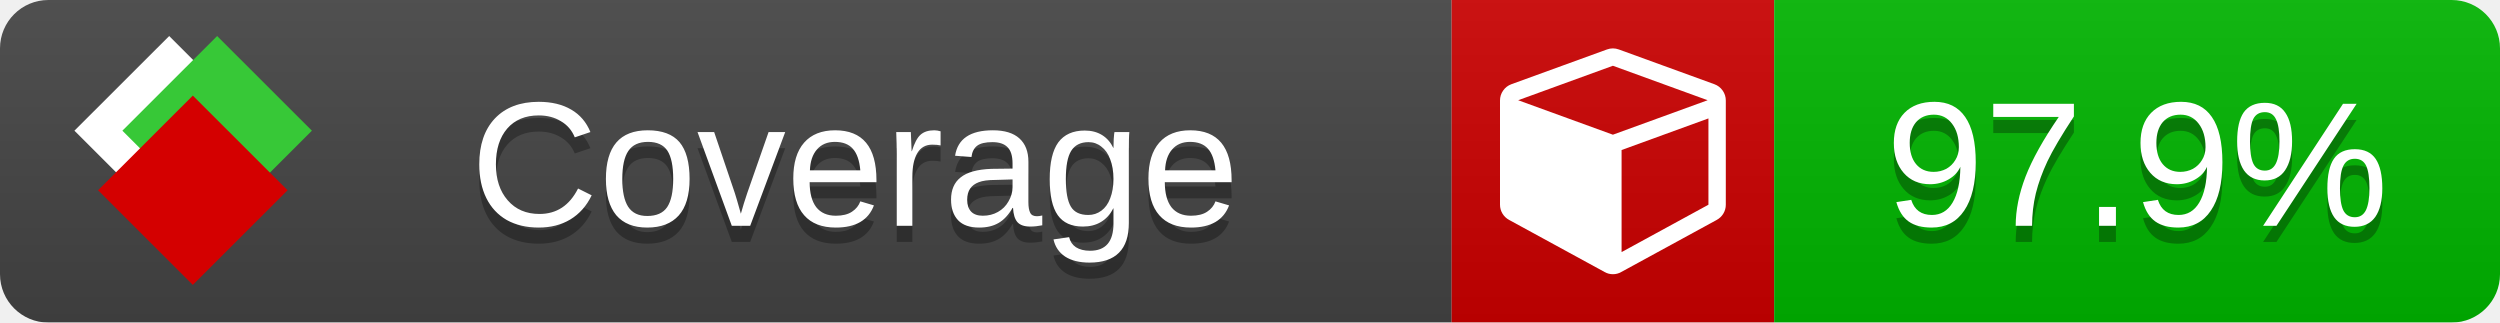
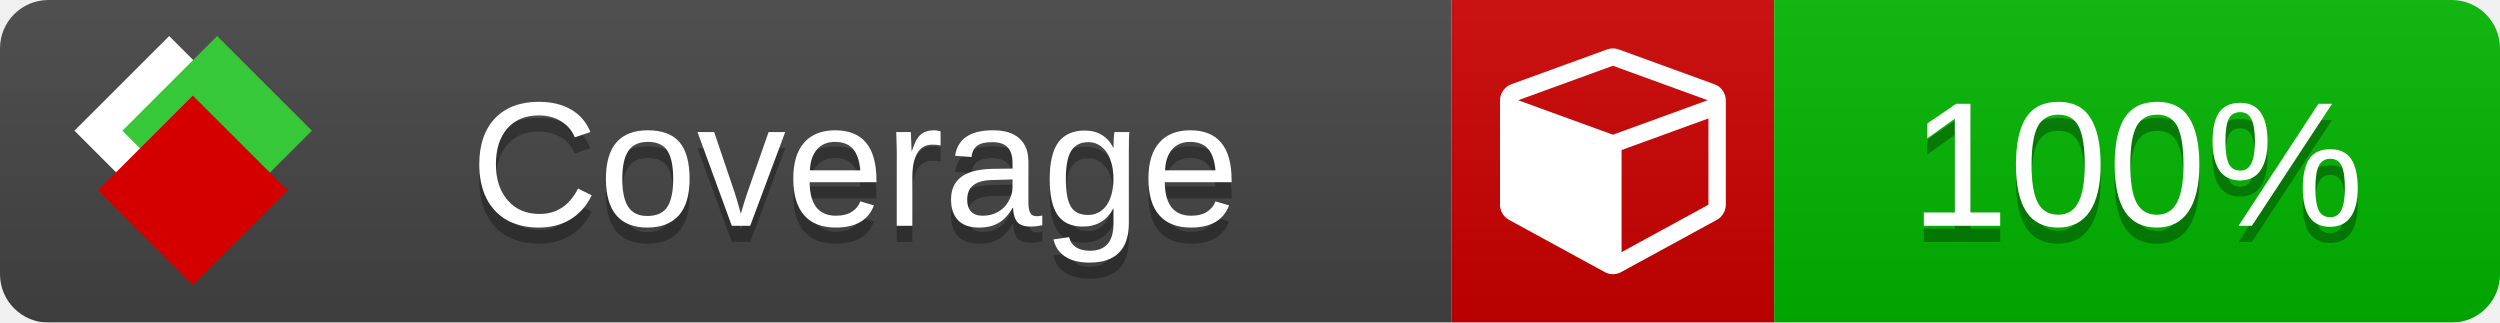
<svg xmlns="http://www.w3.org/2000/svg" xmlns:xlink="http://www.w3.org/1999/xlink" width="155" height="20">
  <style type="text/css">
          
            @keyframes fade1 {
                0% { visibility: visible; opacity: 1; }
               27% { visibility: visible; opacity: 1; }
               33% { visibility: hidden; opacity: 0; }
               60% { visibility: hidden; opacity: 0; }
               66% { visibility: hidden; opacity: 0; }
               93% { visibility: hidden; opacity: 0; }
              100% { visibility: visible; opacity: 1; }
            }
            @keyframes fade2 {
                0% { visibility: hidden; opacity: 0; }
               27% { visibility: hidden; opacity: 0; }
               33% { visibility: visible; opacity: 1; }
               60% { visibility: visible; opacity: 1; }
               66% { visibility: hidden; opacity: 0; }
               93% { visibility: hidden; opacity: 0; }
              100% { visibility: hidden; opacity: 0; }
            }
            @keyframes fade3 {
                0% { visibility: hidden; opacity: 0; }
               27% { visibility: hidden; opacity: 0; }
               33% { visibility: hidden; opacity: 0; }
               60% { visibility: hidden; opacity: 0; }
               66% { visibility: visible; opacity: 1; }
               93% { visibility: visible; opacity: 1; }
              100% { visibility: hidden; opacity: 0; }
            }
            .linecoverage {
                animation-duration: 15s;
                animation-name: fade1;
                animation-iteration-count: infinite;
            }
            .branchcoverage {
                animation-duration: 15s;
                animation-name: fade2;
                animation-iteration-count: infinite;
            }
            .methodcoverage {
                animation-duration: 15s;
                animation-name: fade3;
                animation-iteration-count: infinite;
            }
          
    </style>
  <defs>
    <linearGradient id="gradient" x2="0" y2="100%">
      <stop offset="0" stop-color="#bbb" stop-opacity=".1" />
      <stop offset="1" stop-opacity=".1" />
    </linearGradient>
    <linearGradient id="c">
      <stop offset="0" stop-color="#d40000" />
      <stop offset="1" stop-color="#ff2a2a" />
    </linearGradient>
    <linearGradient id="a">
      <stop offset="0" stop-color="#e0e0de" />
      <stop offset="1" stop-color="#fff" />
    </linearGradient>
    <linearGradient id="b">
      <stop offset="0" stop-color="#37c837" />
      <stop offset="1" stop-color="#217821" />
    </linearGradient>
    <linearGradient xlink:href="#a" id="e" x1="106.44" x2="69.96" y1="-11.96" y2="-46.84" gradientTransform="matrix(-.8426 -.00045 -.00045 -.8426 -94.27 -75.82)" gradientUnits="userSpaceOnUse" />
    <linearGradient xlink:href="#b" id="f" x1="56.19" x2="77.97" y1="-23.45" y2="10.62" gradientTransform="matrix(.8426 .00045 .00045 .8426 94.27 75.82)" gradientUnits="userSpaceOnUse" />
    <linearGradient xlink:href="#c" id="g" x1="79.98" x2="132.9" y1="10.79" y2="10.79" gradientTransform="matrix(.8426 .00045 .00045 .8426 94.27 75.82)" gradientUnits="userSpaceOnUse" />
    <mask id="mask">
      <rect width="155" height="20" rx="3" fill="#fff" />
    </mask>
    <g id="icon" transform="matrix(.04486 0 0 .04481 -.48 -.63)">
      <rect width="52.92" height="52.92" x="-109.72" y="-27.13" fill="url(#e)" transform="rotate(-135)" />
      <rect width="52.92" height="52.92" x="70.19" y="-39.18" fill="url(#f)" transform="rotate(45)" />
      <rect width="52.92" height="52.92" x="80.05" y="-15.74" fill="url(#g)" transform="rotate(45)" />
    </g>
  </defs>
  <g mask="url(#mask)">
    <rect x="0" y="0" width="90" height="20" fill="#444" />
    <rect x="90" y="0" width="20" height="20" fill="#c00" />
    <rect x="110" y="0" width="45" height="20" fill="#00B600" />
    <rect x="0" y="0" width="155" height="20" fill="url(#gradient)" />
  </g>
  <g>
    <path class="" fill="#fff" d="m 100.538,15.629 5.385,-2.936 v -5.351 l -5.385,1.96 z M 100,8.351 105.873,6.214 100,4.077 94.127,6.214 Z m 7,-2.12 v 6.462 q 0,0.294 -0.151,0.547 -0.151,0.252 -0.412,0.395 l -5.923,3.231 q -0.236,0.135 -0.513,0.135 -0.278,0 -0.513,-0.135 l -5.923,-3.231 Q 93.303,13.492 93.151,13.239 93,12.987 93,12.692 v -6.462 q 0,-0.337 0.194,-0.614 0.194,-0.278 0.513,-0.395 l 5.923,-2.154 q 0.185,-0.067 0.37,-0.067 0.185,0 0.37,0.067 l 5.923,2.154 q 0.32,0.118 0.513,0.395 Q 107,5.894 107,6.231 Z" />
  </g>
  <g fill="#fff" text-anchor="middle" font-family="Verdana,Arial,Geneva,sans-serif" font-size="11">
    <a xlink:href="https://github.com/danielpalme/ReportGenerator" target="_top">
      <use xlink:href="#icon" transform="translate(3,1) scale(3.5)" />
    </a>
    <text x="53" y="15" fill="#010101" fill-opacity=".3">Coverage</text>
    <text x="53" y="14" fill="#fff">Coverage</text>
-     <text class="" x="132.5" y="15" fill="#010101" fill-opacity=".3">97.9%</text>
-     <text class="" x="132.5" y="14">97.9%</text>
+     <text class="" x="132.5" y="15" fill="#010101" fill-opacity=".3">100%</text>
+     <text class="" x="132.5" y="14">100%</text>
  </g>
  <g>
    <rect class="" x="90" y="0" width="65" height="20" fill-opacity="0" />
  </g>
</svg>
